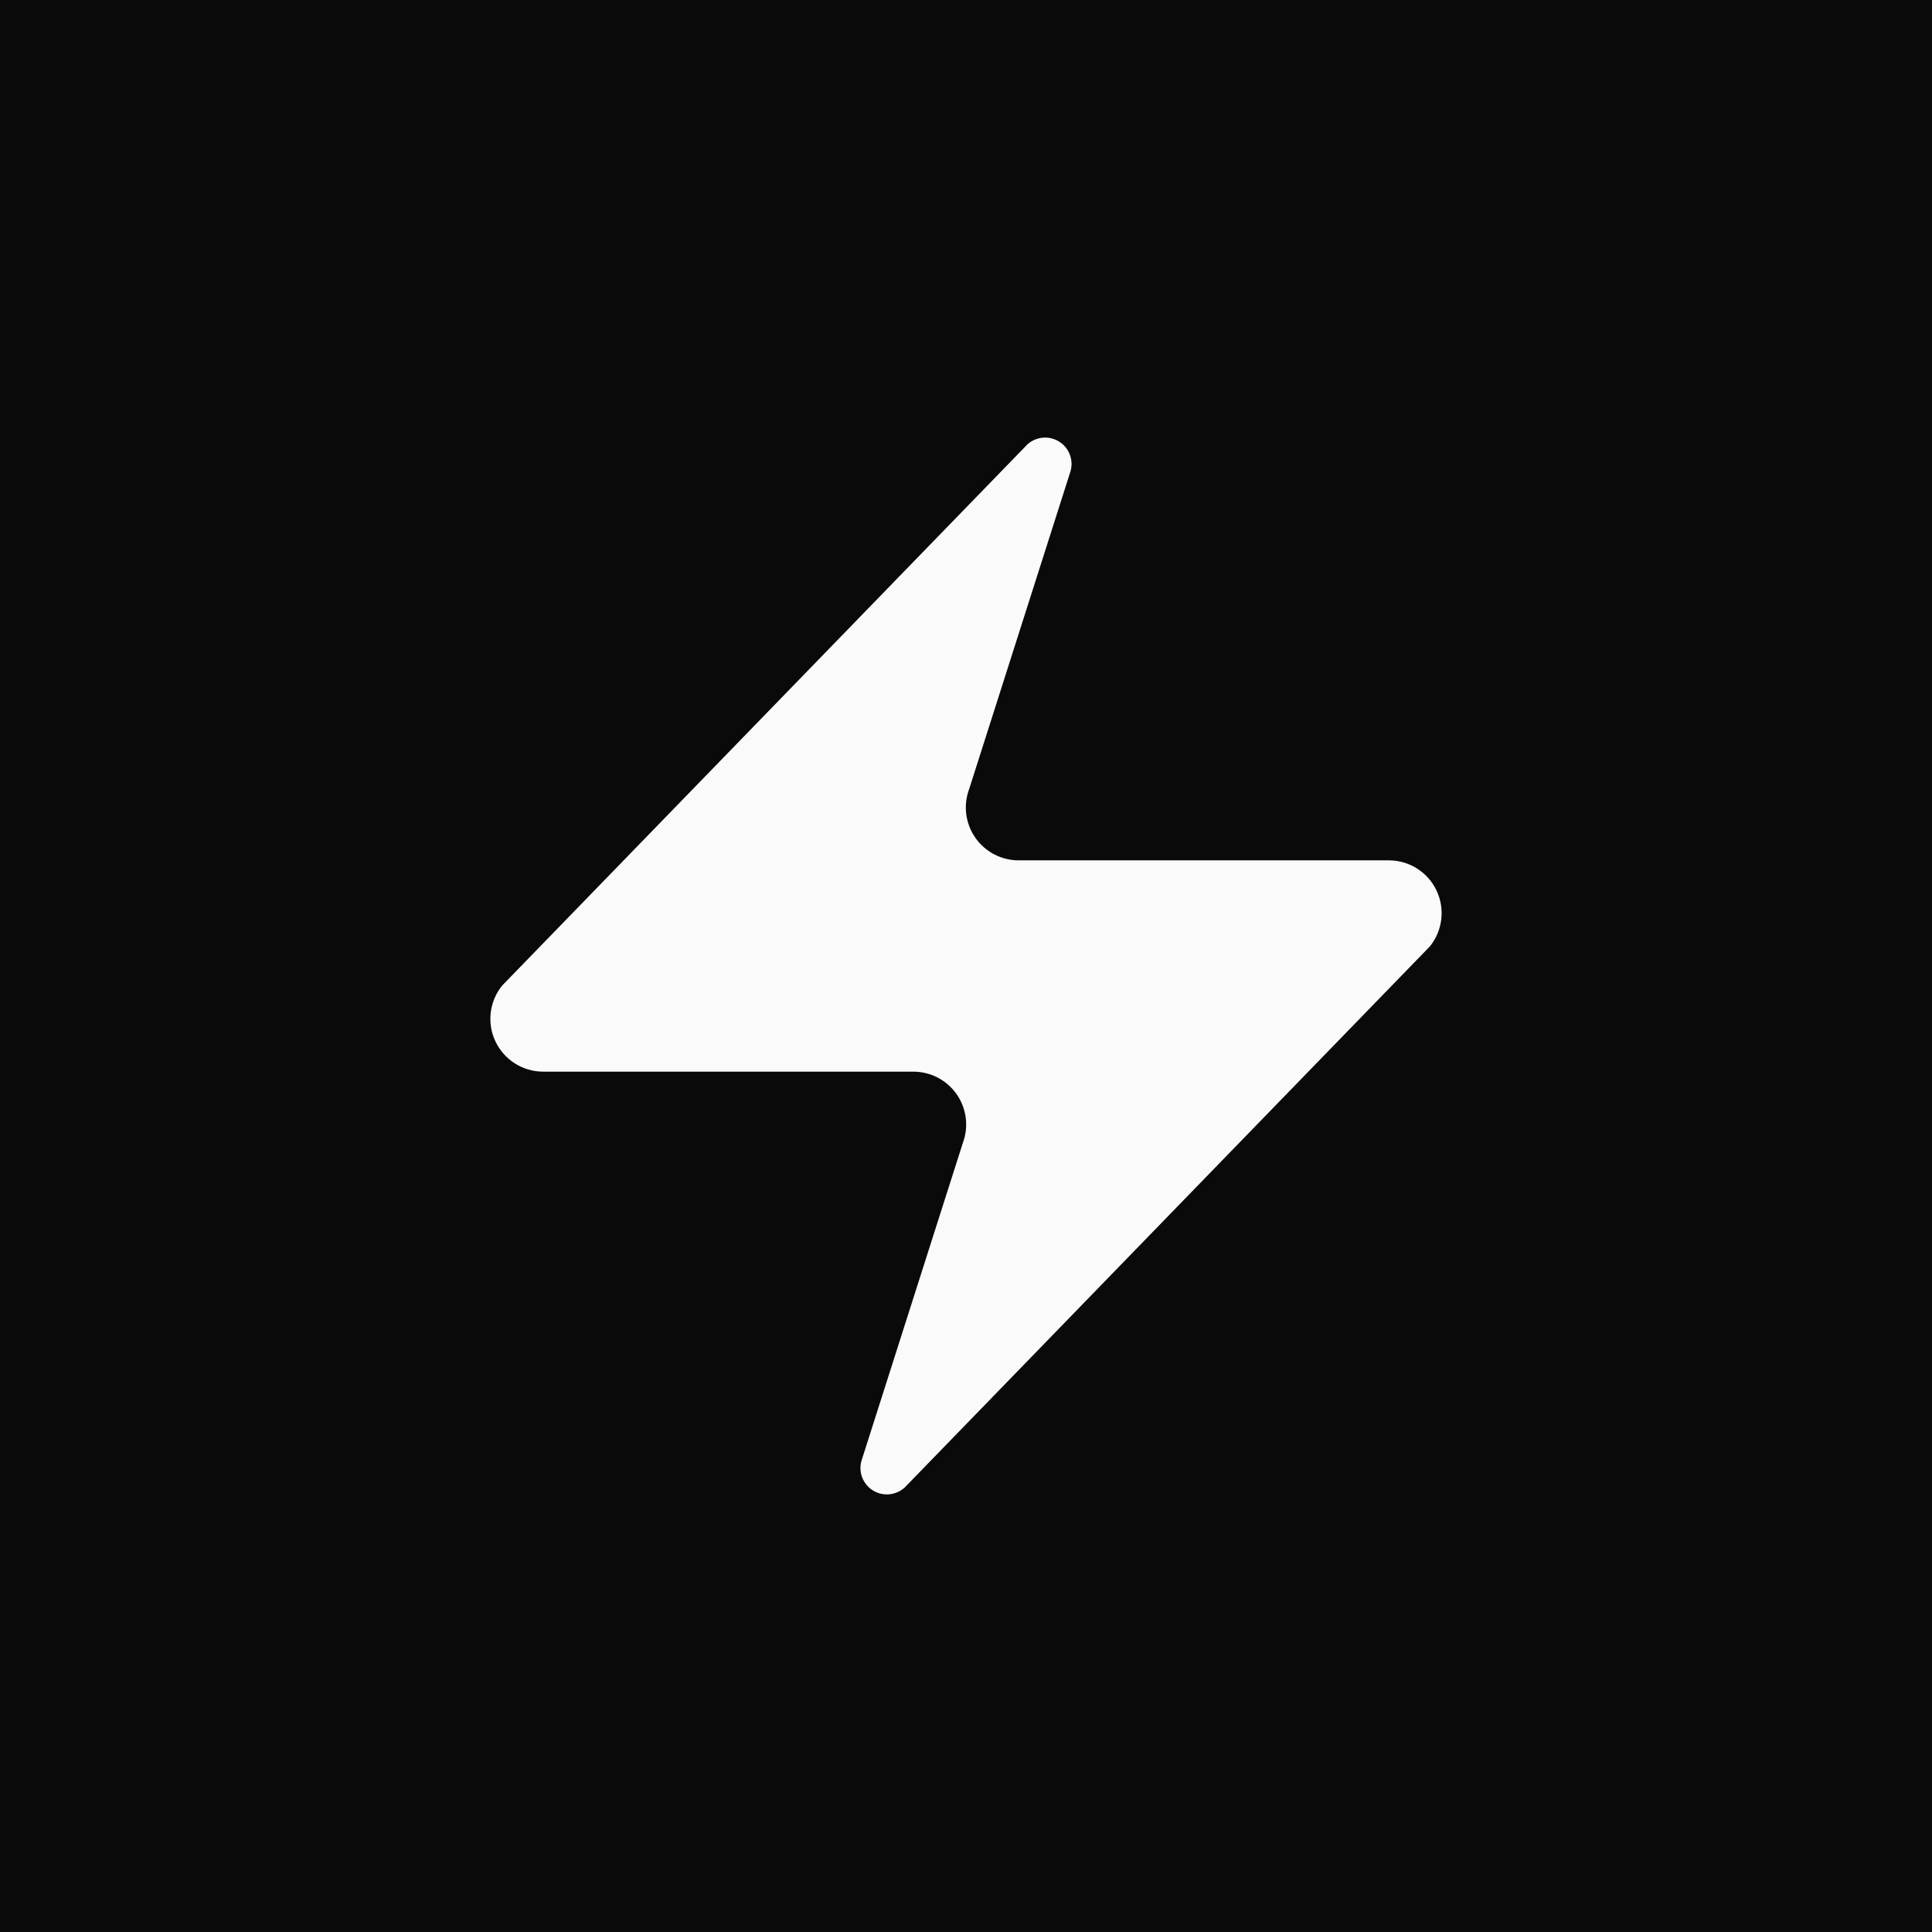
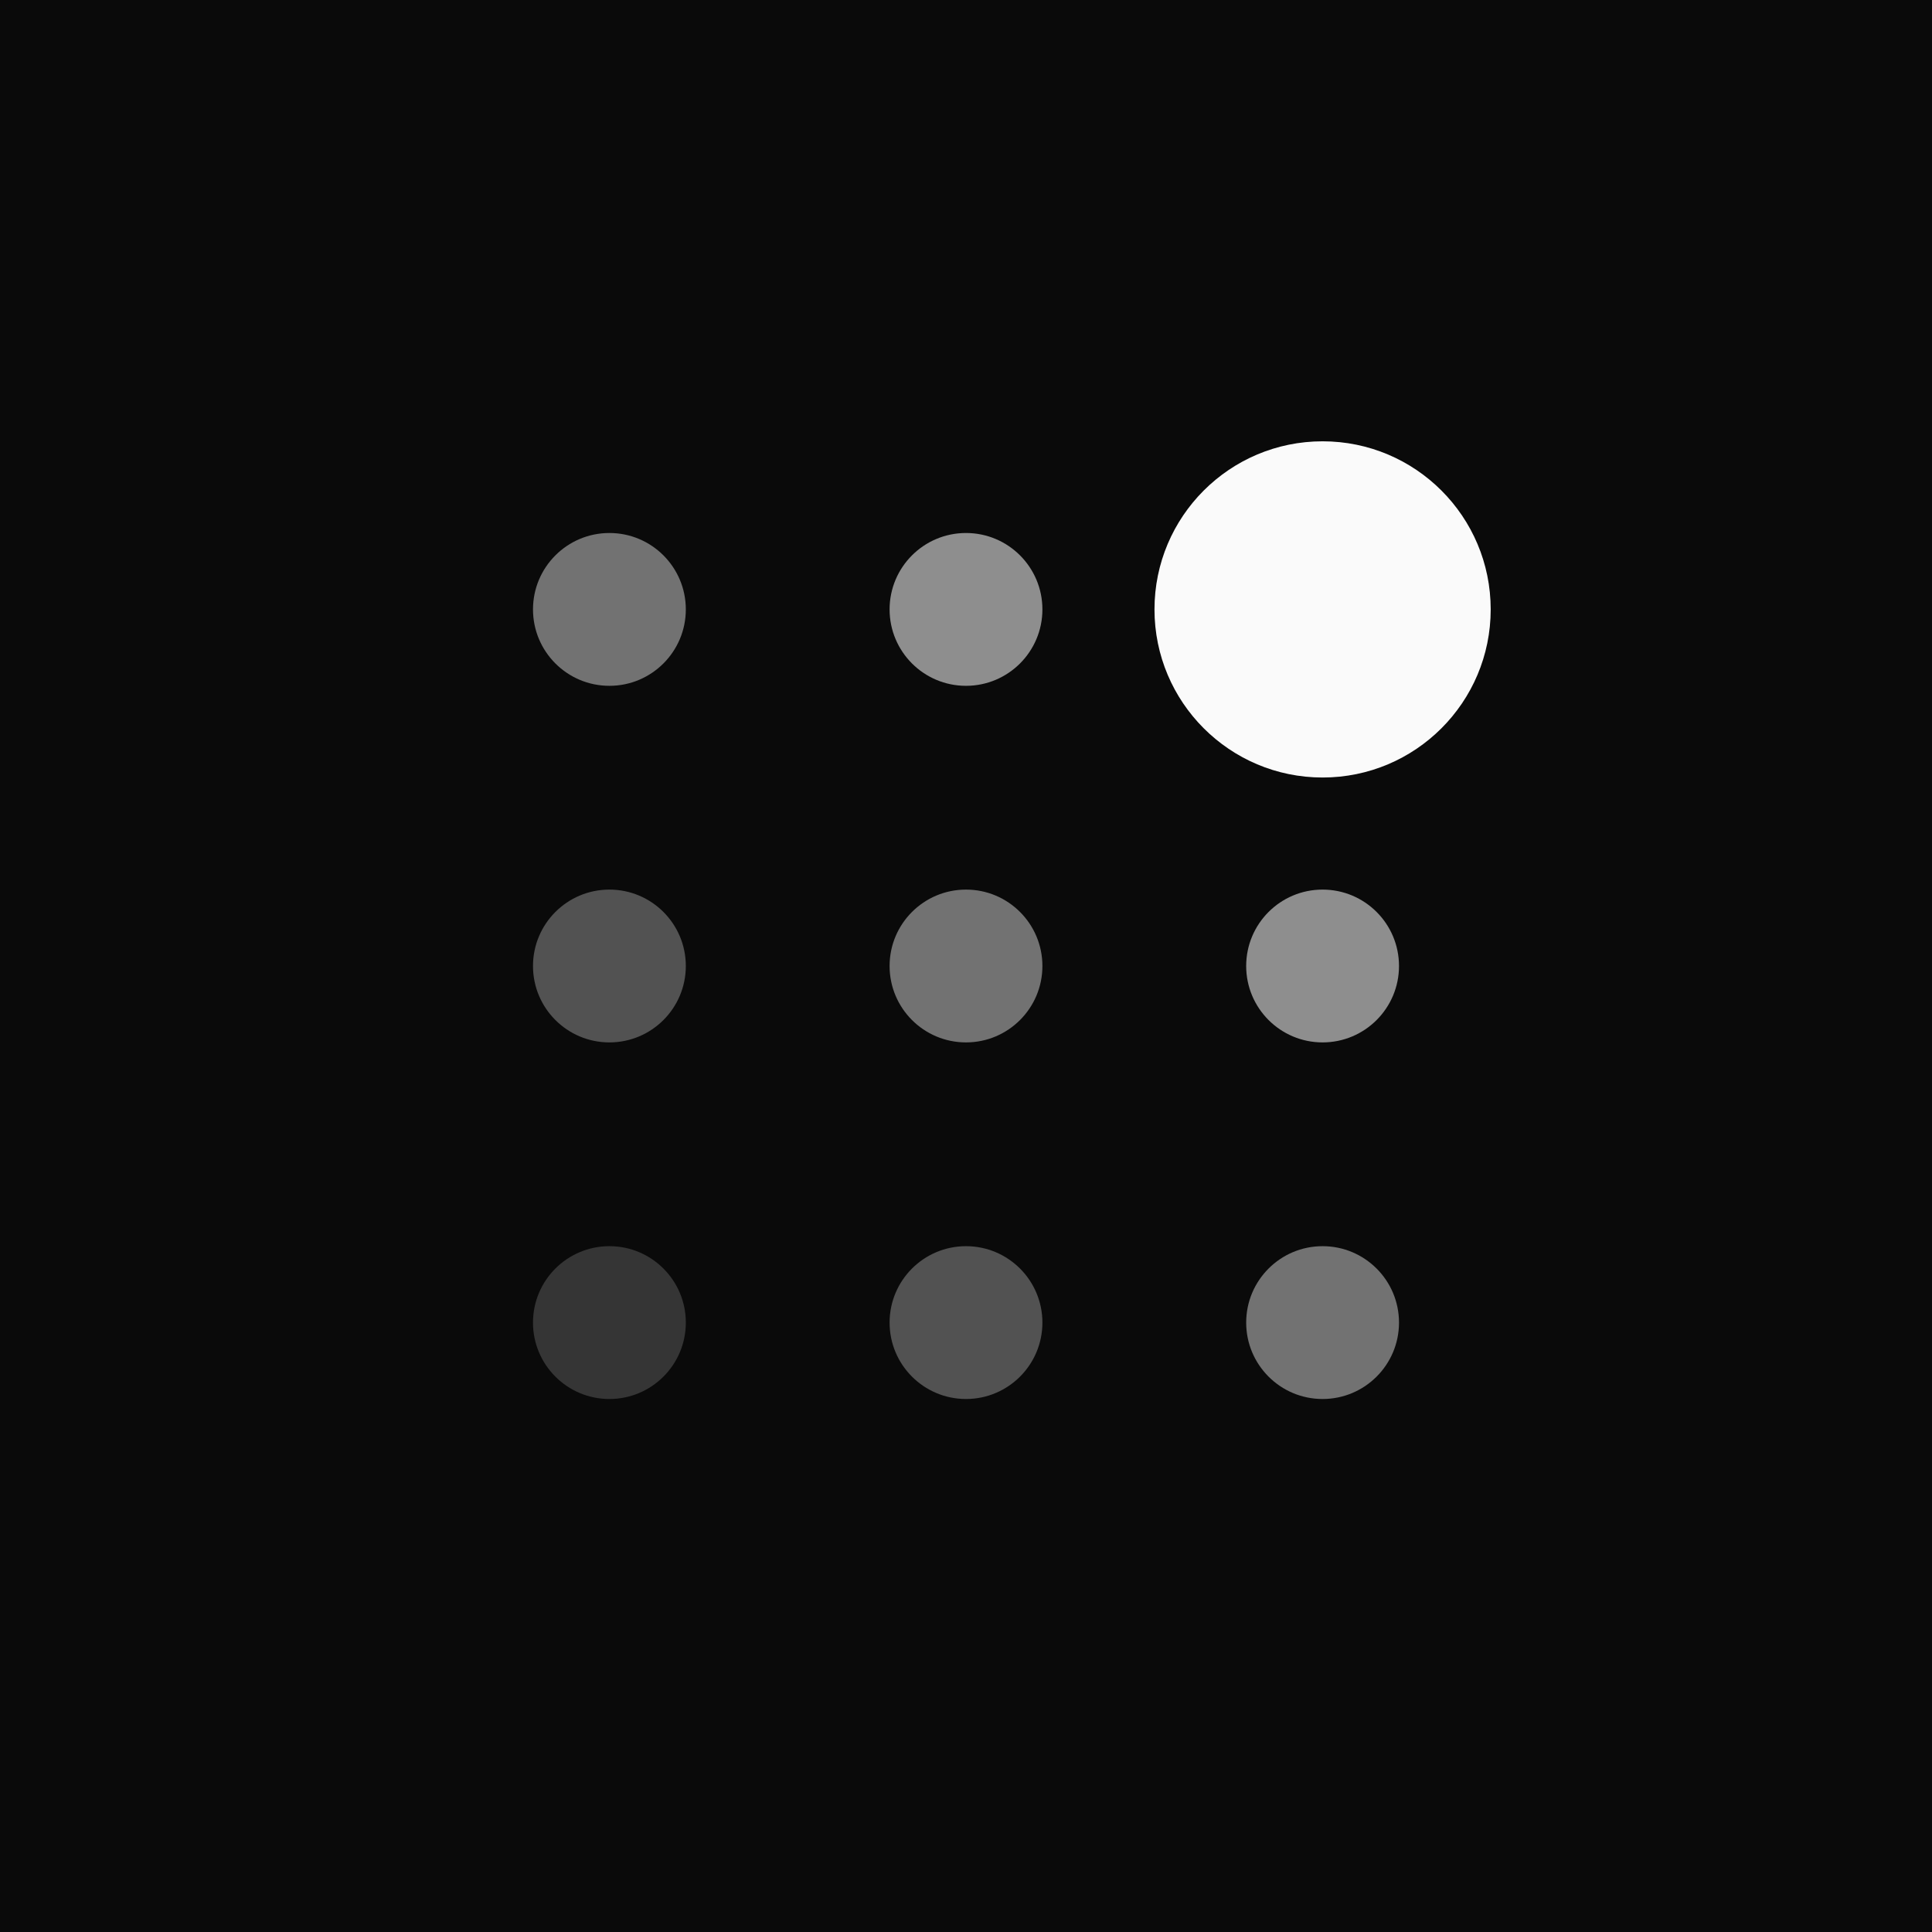
<svg xmlns="http://www.w3.org/2000/svg" width="512" height="512" viewBox="0 0 512 512">
  <rect width="512" height="512" fill="#0a0a0a" />
-   <path d="M4 14a1 1 0 0 1-.78-1.63l9.9-10.2a.5.5 0 0 1 .86.46l-1.92 6.02A1 1 0 0 0 13 10h7a1 1 0 0 1 .78 1.63l-9.9 10.2a.5.5 0 0 1-.86-.46l1.92-6.02A1 1 0 0 0 11 14z" fill="#fafafa" transform="translate(88.00 88.00) scale(14)" />
+   <g transform="translate(94 94) scale(13.5)" fill="#fafafa">
+     <circle cx="5" cy="5" r="1.5" opacity="0.43" />
+     <circle cx="12" cy="5" r="1.5" opacity="0.55" />
+     <circle cx="5" cy="12" r="1.5" opacity="0.3" />
+     <circle cx="12" cy="12" r="1.5" opacity="0.43" />
+     <circle cx="19" cy="12" r="1.5" opacity="0.55" />
+     <circle cx="5" cy="19" r="1.5" opacity="0.18" />
+     <circle cx="12" cy="19" r="1.5" opacity="0.3" />
+     <circle cx="19" cy="19" r="1.5" opacity="0.43" />
+     <circle cx="19" cy="5" r="3.3" />
+   </g>
</svg>
